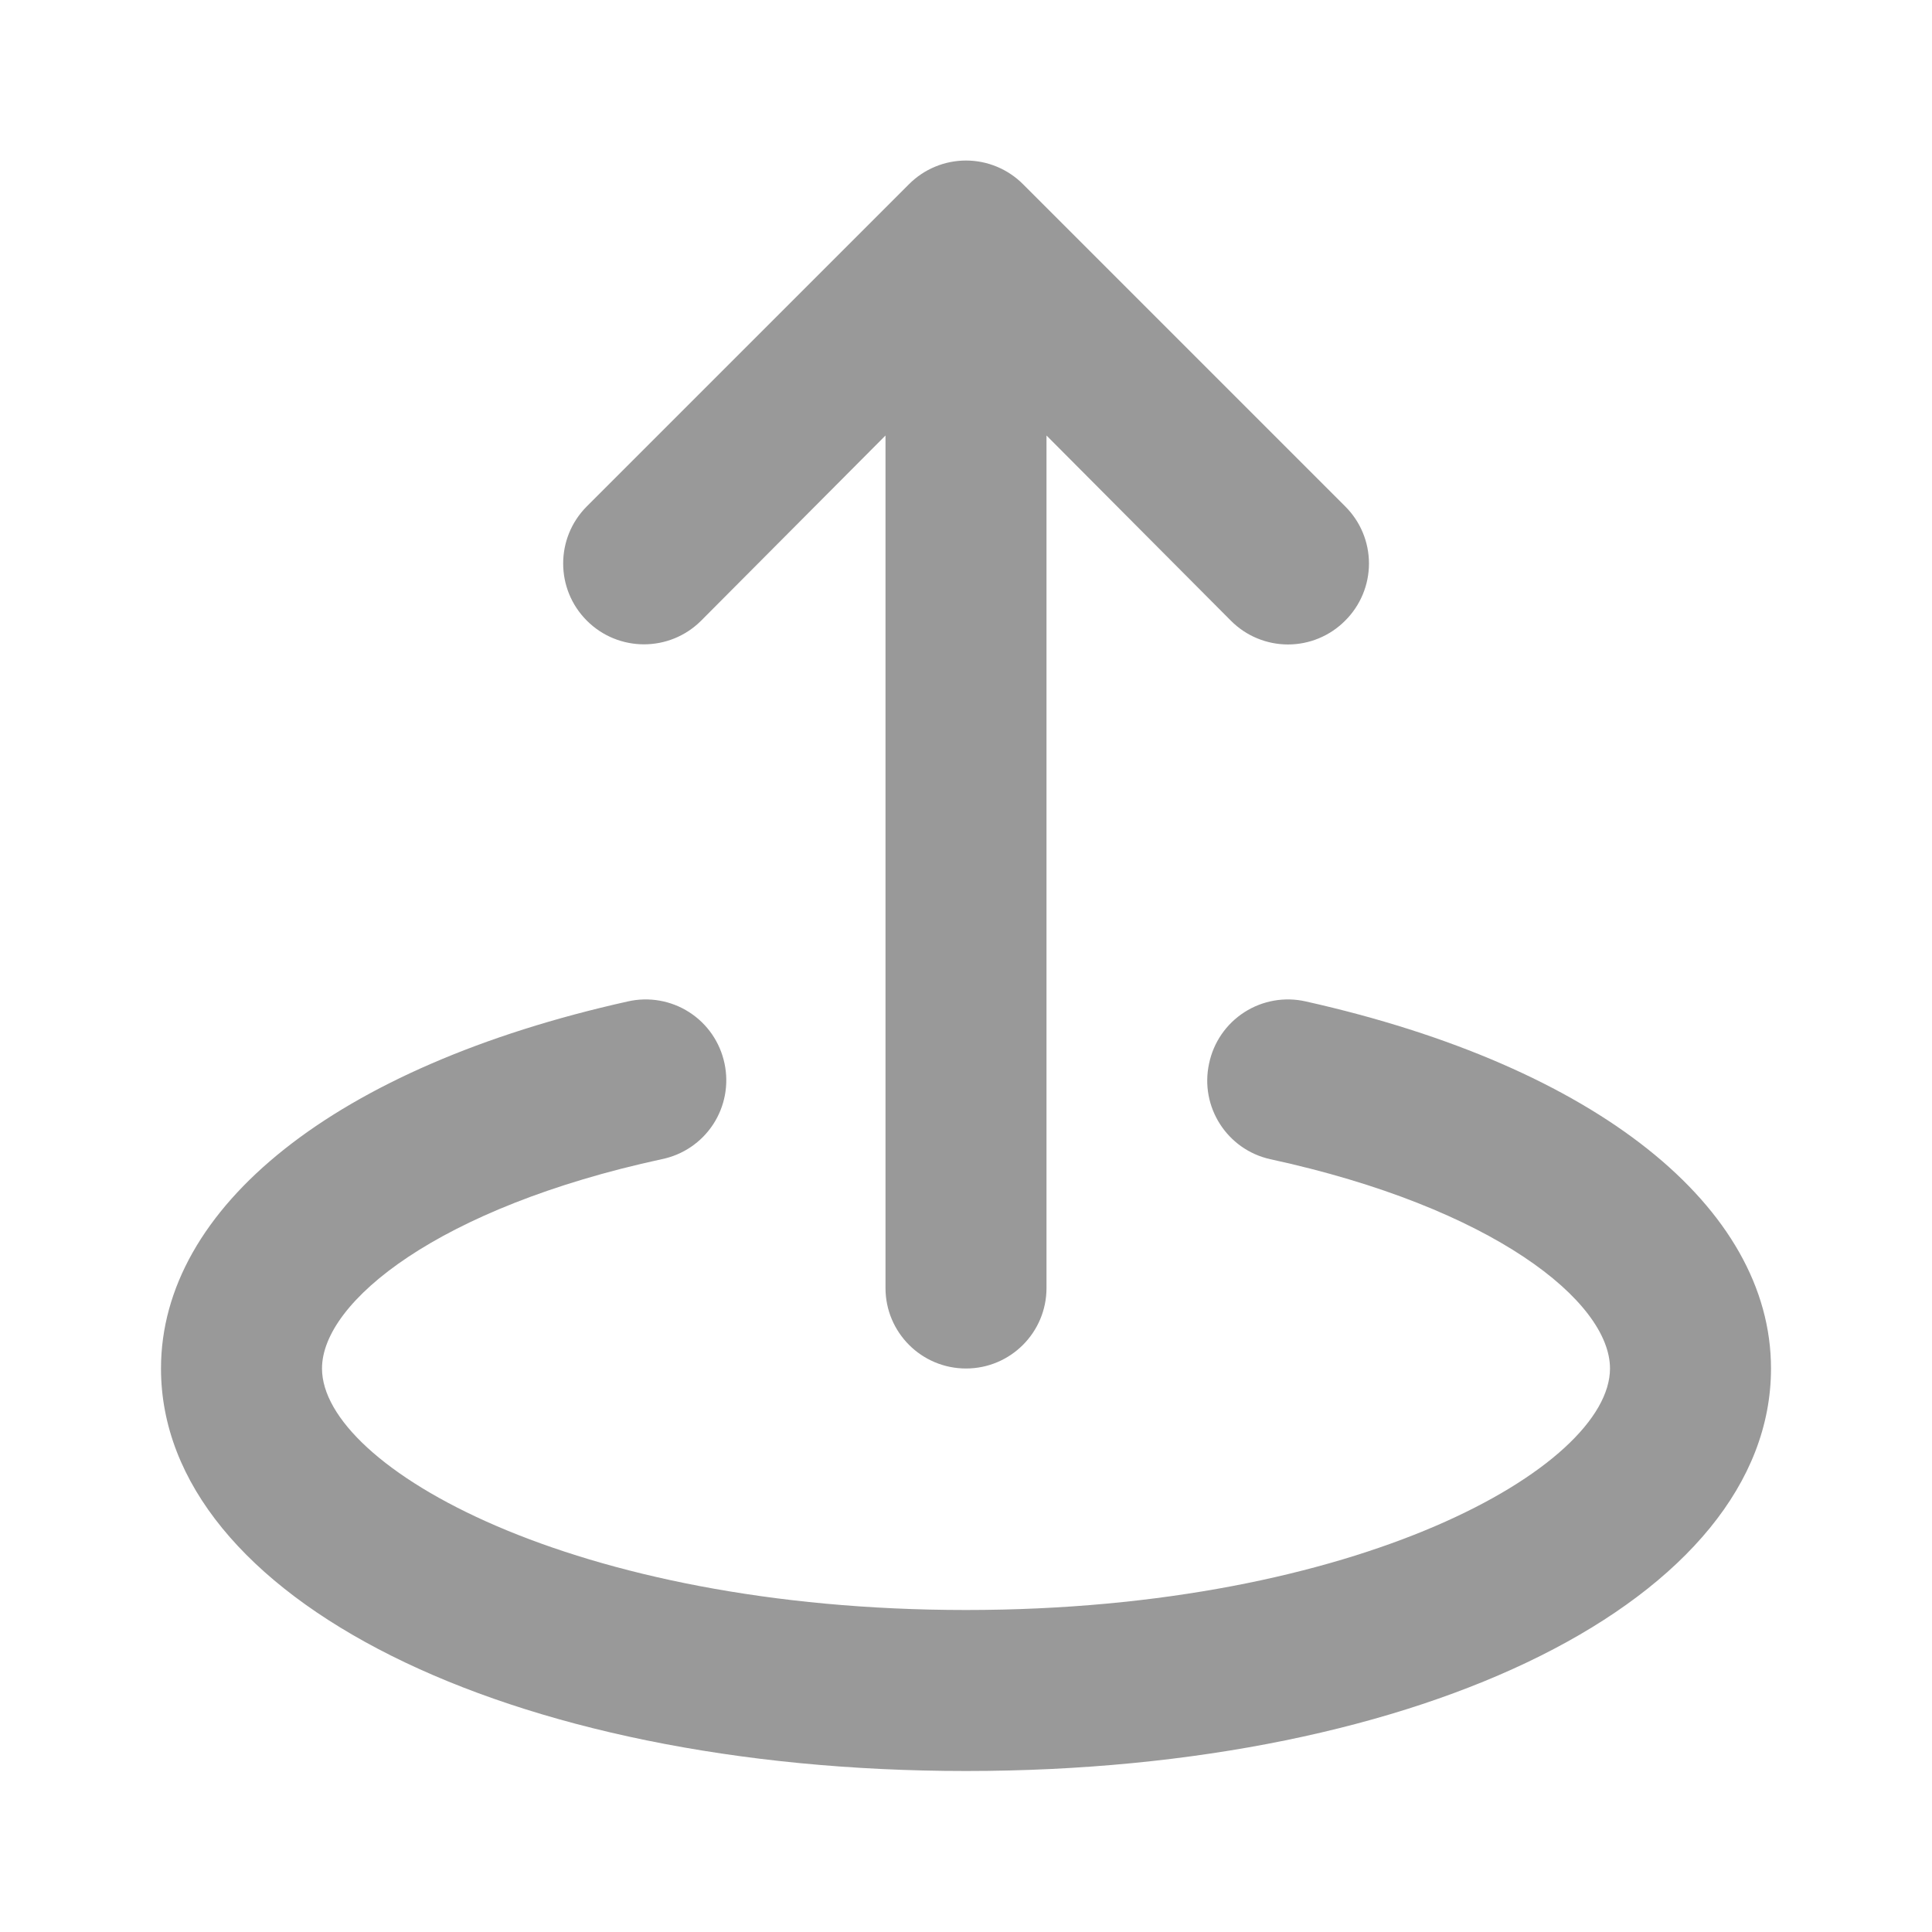
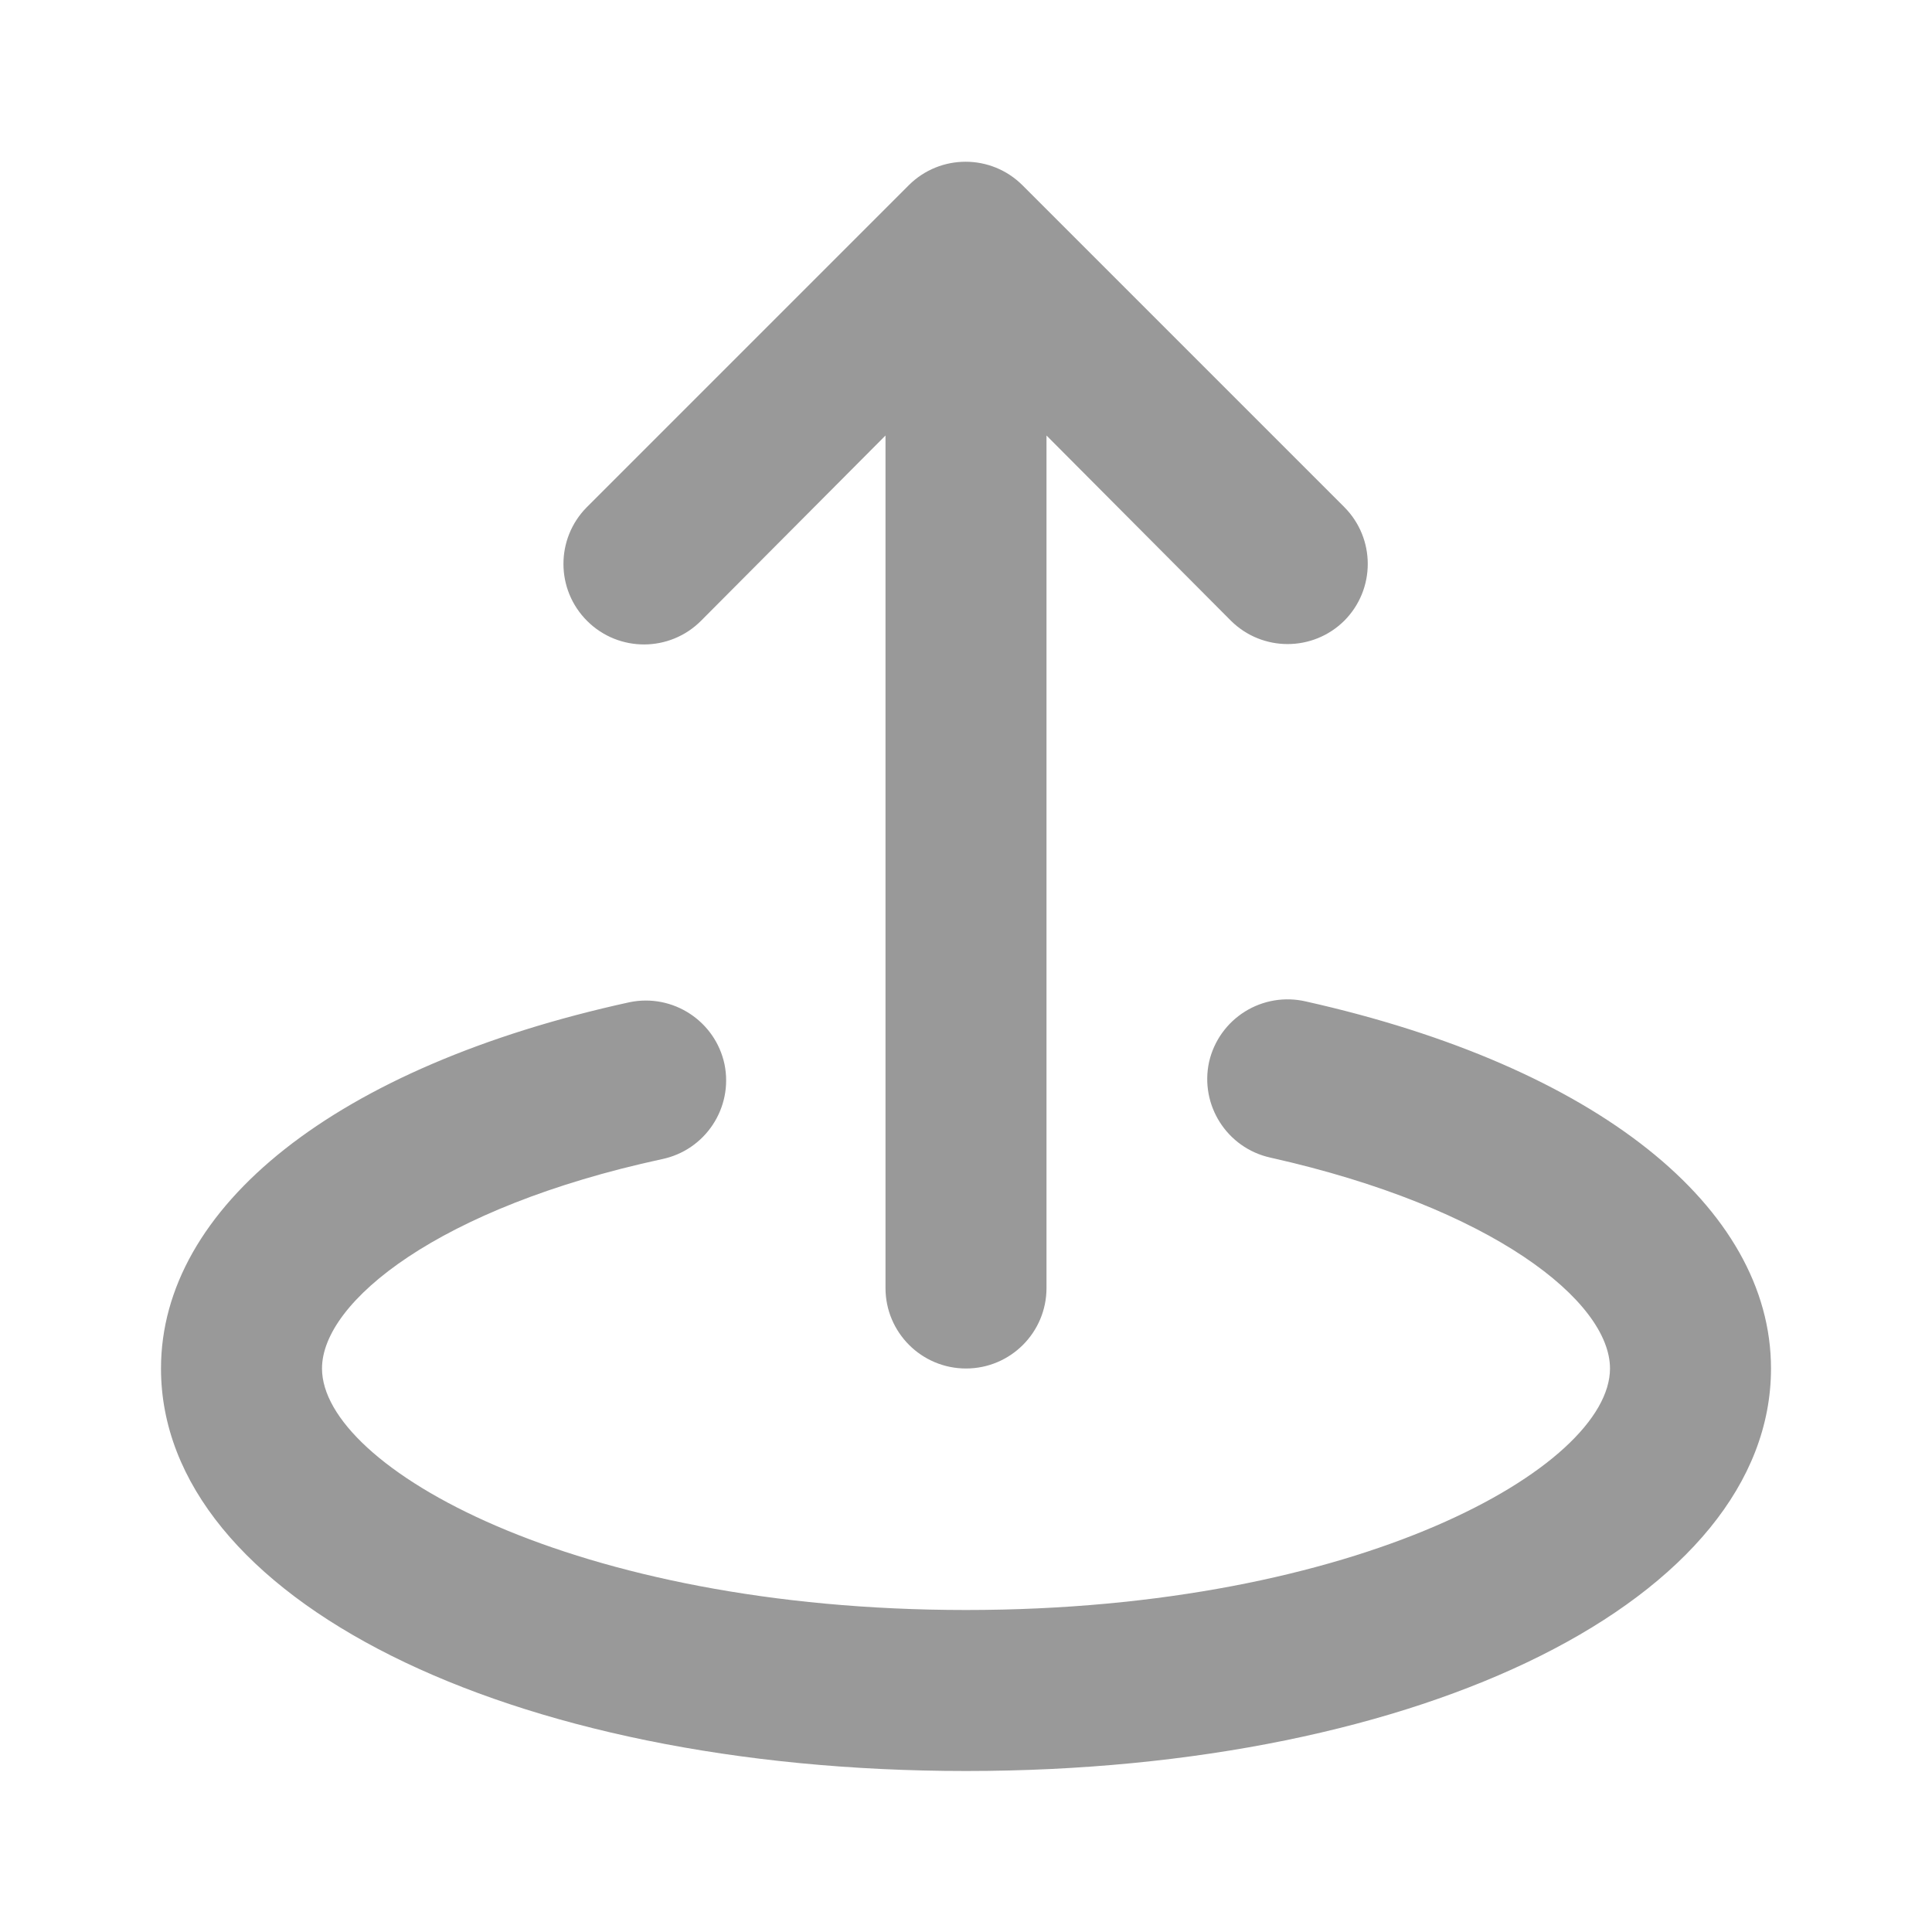
<svg xmlns="http://www.w3.org/2000/svg" viewBox="0 0 24 24">
  <defs>
    <style>.cls-1{fill:none;}.cls-2{fill:#999;}</style>
  </defs>
  <g id="Square">
    <rect class="cls-1" width="24" height="24" />
  </g>
-   <g id="Name">
-     <path class="cls-2" d="M8.71,7.71,11,5.41V16a1,1,0,0,0,2,0V5.41l2.29,2.3a1,1,0,0,0,1.42,0,1,1,0,0,0,0-1.42l-4-4a1,1,0,0,0-1.42,0l-4,4A1,1,0,1,0,8.71,7.71Z" />
-     <path class="cls-2" d="M16.22,12.44a1,1,0,0,0-1.2.77,1,1,0,0,0,.76,1.19C18.55,15,20,16.17,20,17c0,1.22-3.12,3-8,3s-8-1.78-8-3c0-.83,1.45-2,4.22-2.6A1,1,0,0,0,9,13.21a1,1,0,0,0-1.2-.77C4.16,13.25,2,15,2,17c0,2.85,4.3,5,10,5s10-2.15,10-5C22,15,19.84,13.25,16.22,12.44Z" />
+   <g id="Icon">
+     <g id="Name-2" data-name="Name">
+       <path class="cls-2" d="M8.71,7.71,11,5.41V16a1,1,0,0,0,2,0V5.41l2.29,2.3a1,1,0,0,0,1.41,0h0a1,1,0,0,0,0-1.41h0l-4-4a1,1,0,0,0-1.41,0h0l-4,4A1,1,0,1,0,8.71,7.71Z" />
+       <path class="cls-2" d="M16.22,12.44a1,1,0,0,0-1.2.75v0a1,1,0,0,0,.76,1.19C18.55,15,20,16.17,20,17c0,1.22-3.12,3-8,3s-8-1.78-8-3c0-.83,1.45-2,4.22-2.6A1,1,0,0,0,9,13.22H9a1,1,0,0,0-1.18-.77h0C4.16,13.25,2,15,2,17c0,2.85,4.3,5,10,5s10-2.15,10-5C22,15,19.84,13.25,16.22,12.44Z" />
+     </g>
  </g>
</svg>
